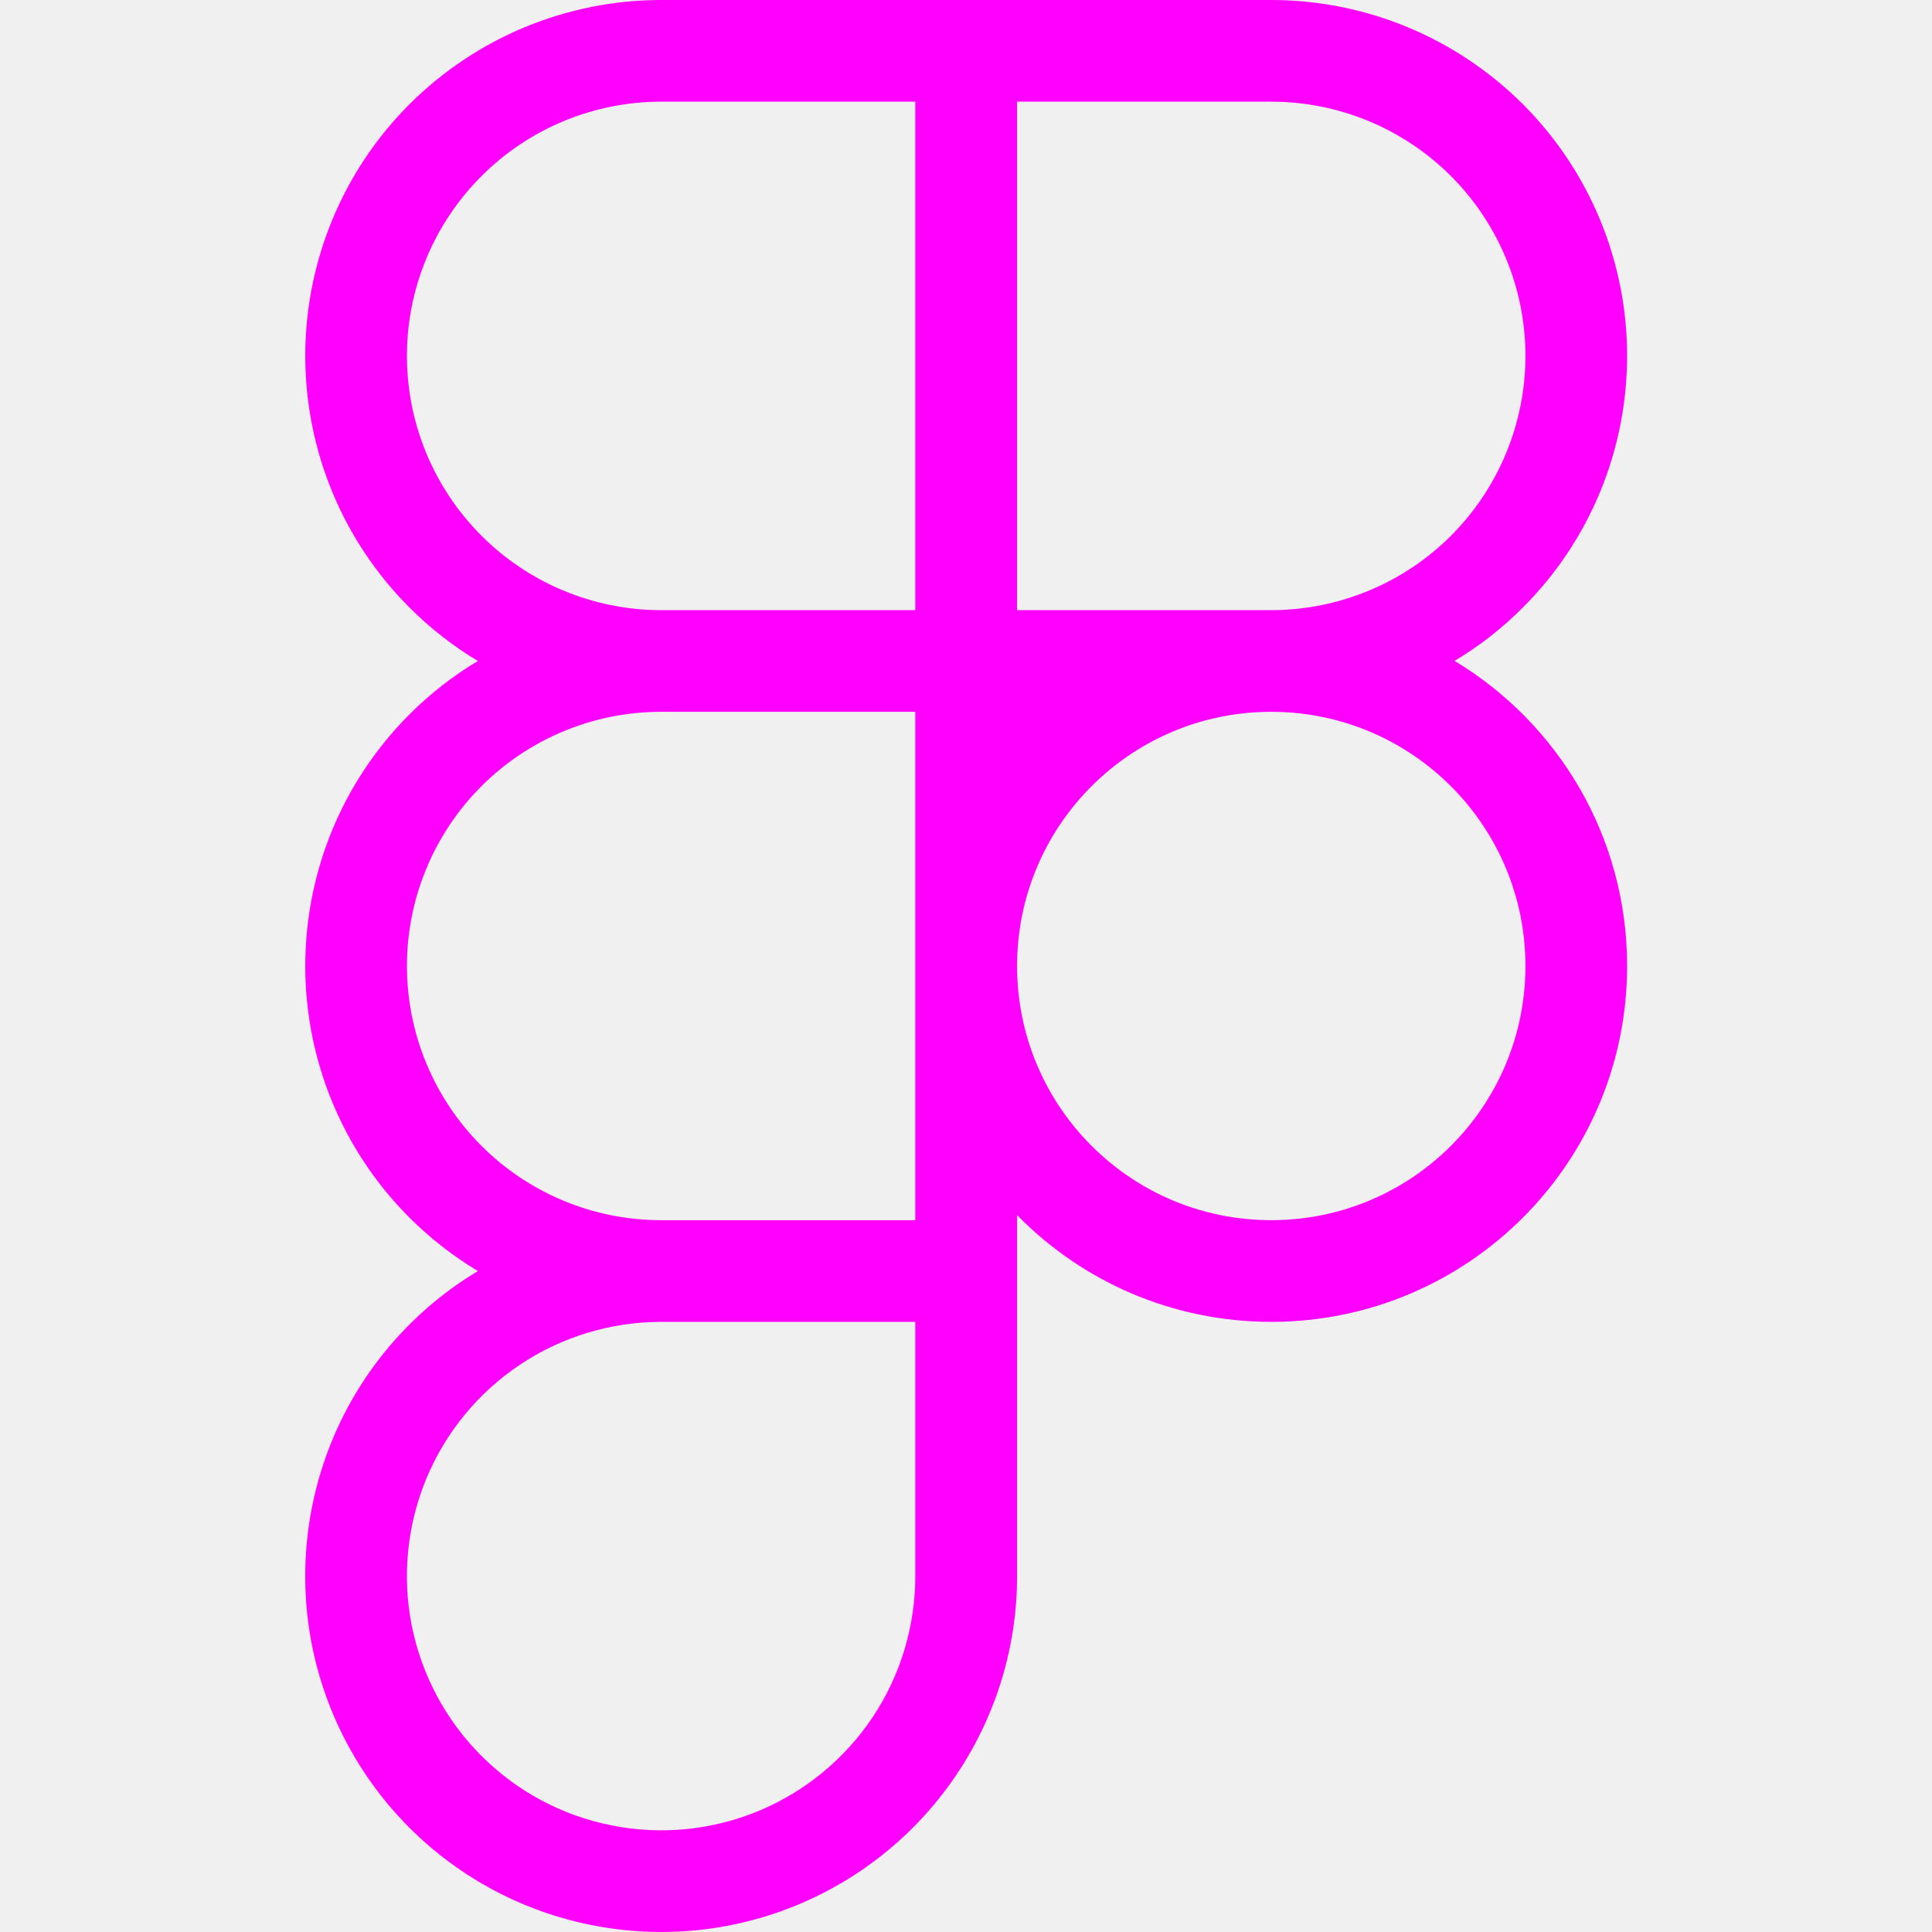
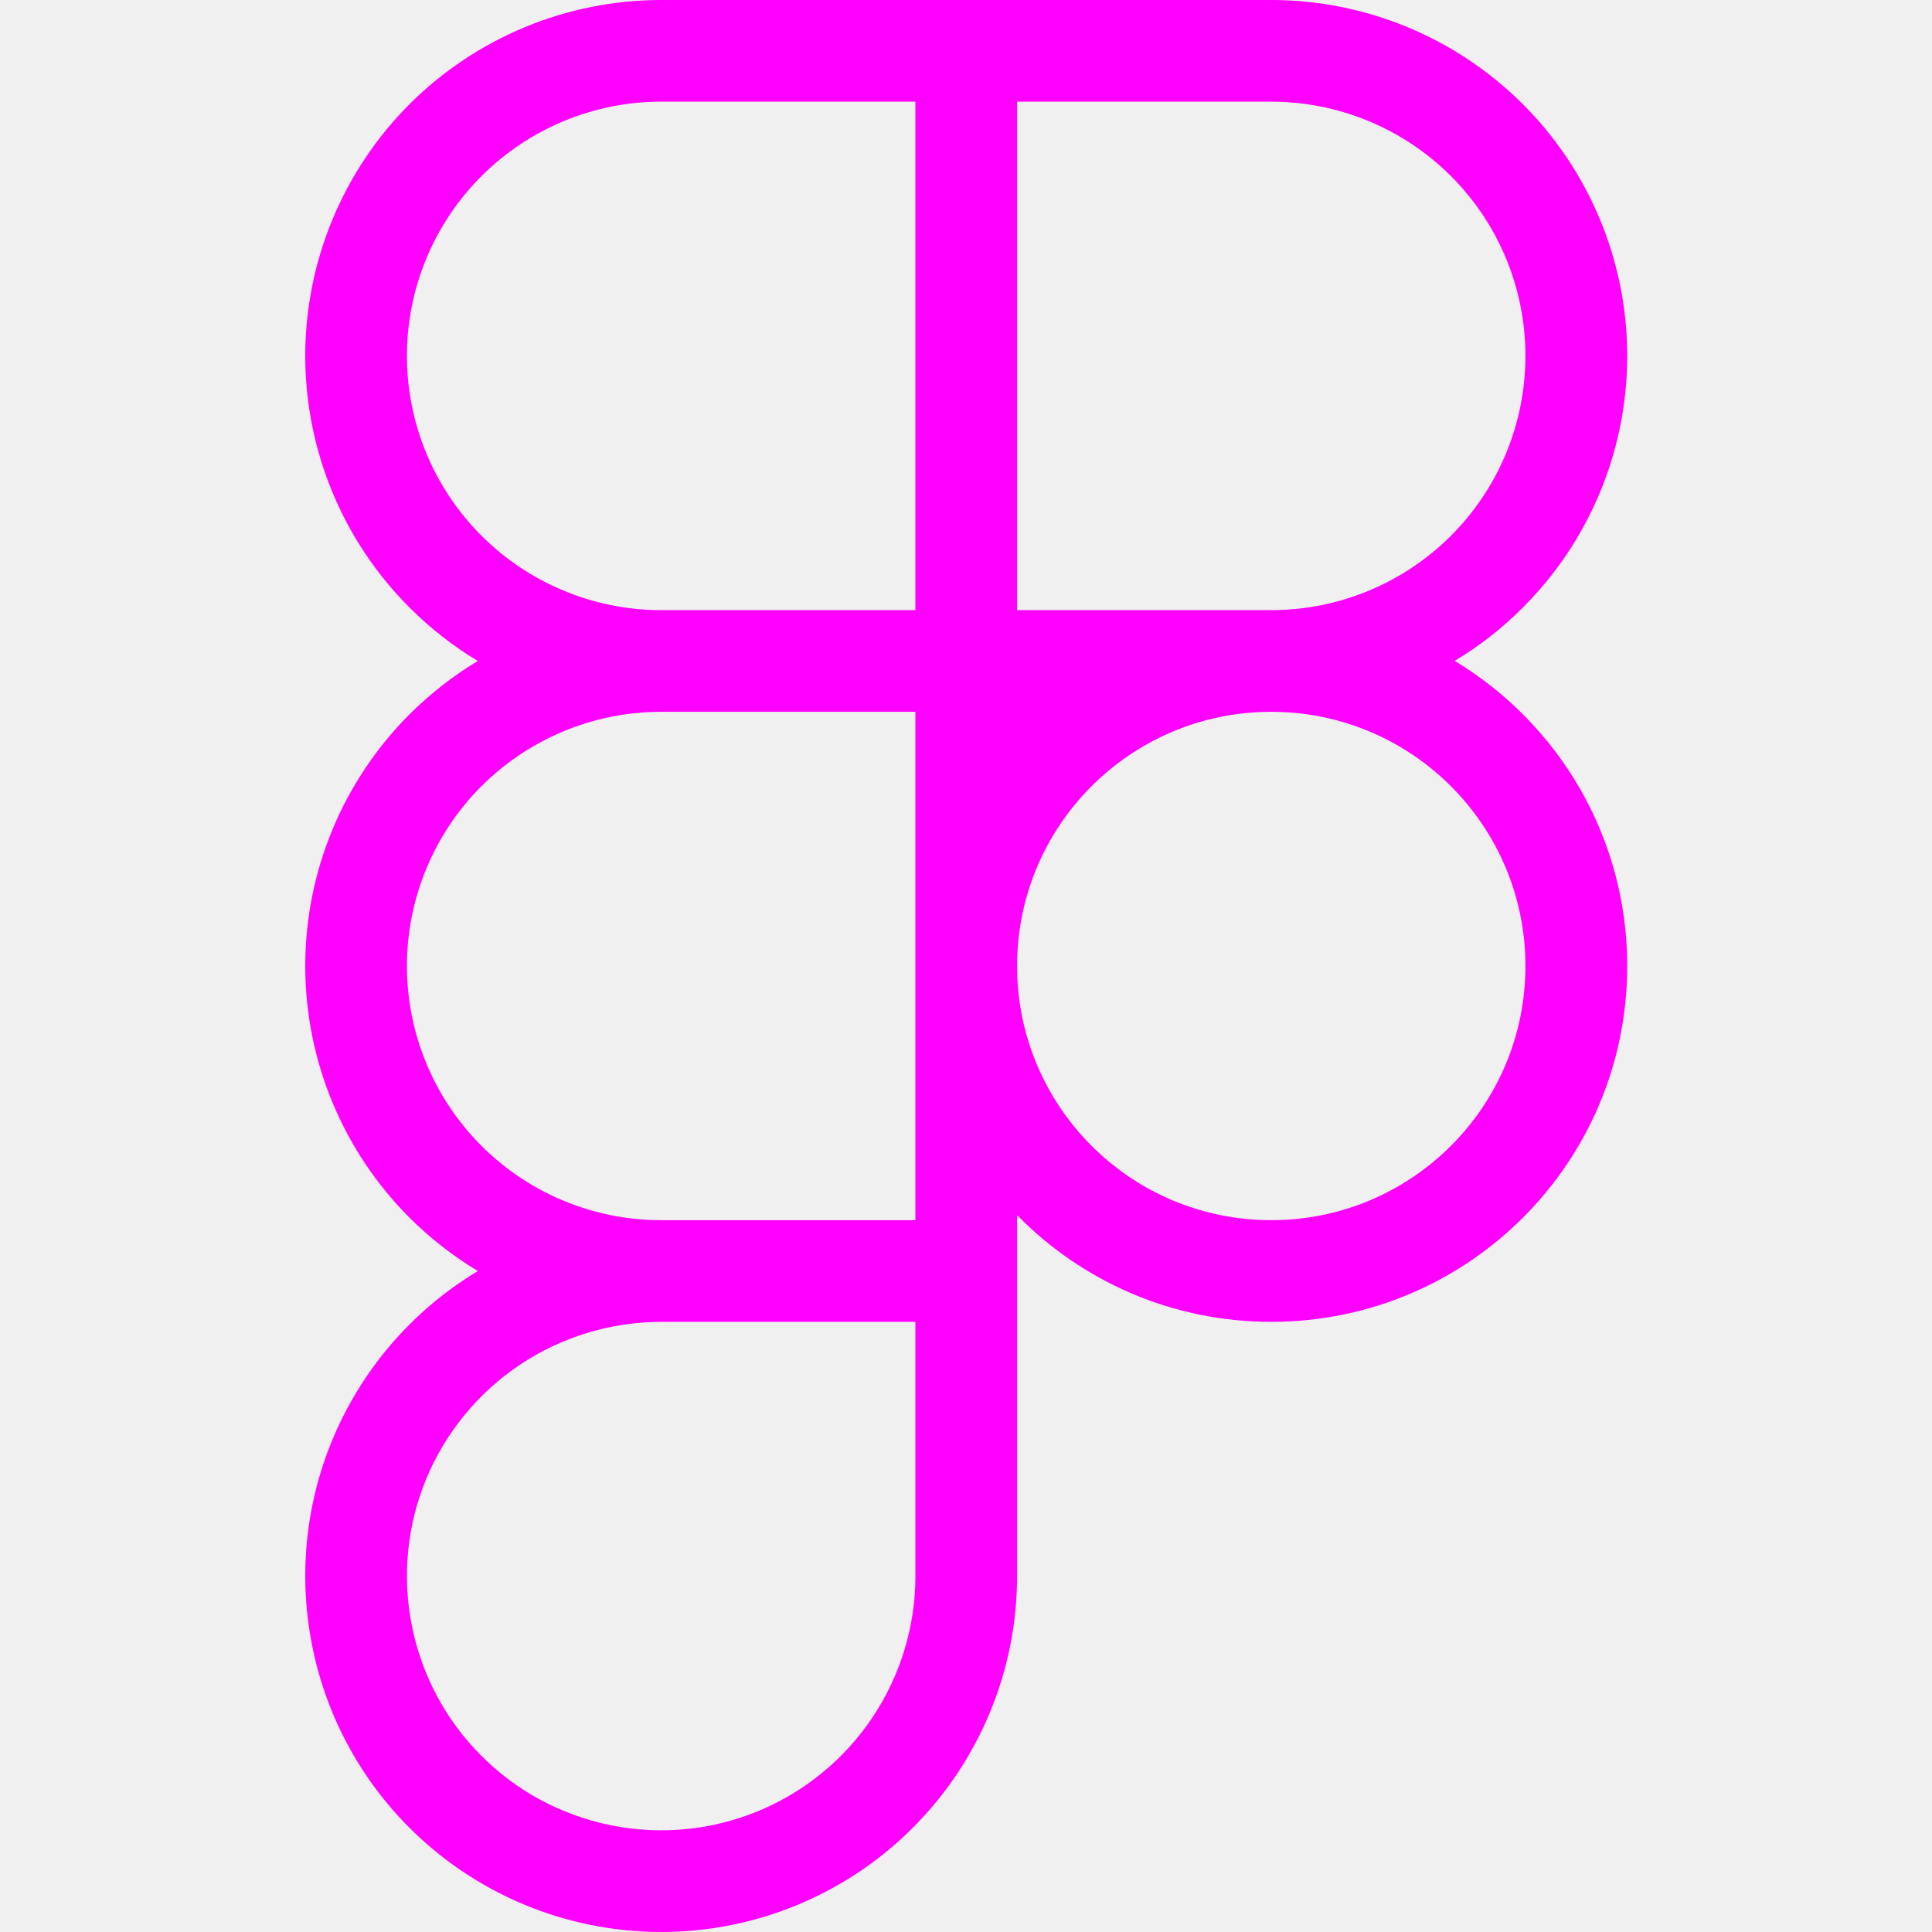
<svg xmlns="http://www.w3.org/2000/svg" width="16" height="16" viewBox="0 0 16 16" fill="none">
-   <g clip-path="url(#clip0_1406_3482)">
-     <path fill-rule="evenodd" clip-rule="evenodd" d="M5.475 0C4.694 0 3.944 0.311 3.391 0.863C2.838 1.416 2.528 2.166 2.528 2.947C2.528 3.729 2.838 4.479 3.391 5.031C3.562 5.203 3.753 5.351 3.957 5.474C3.753 5.596 3.562 5.745 3.391 5.916C2.838 6.469 2.528 7.218 2.528 8C2.528 8.782 2.838 9.531 3.391 10.084C3.562 10.255 3.753 10.403 3.957 10.526C3.917 10.551 3.877 10.576 3.838 10.602C3.353 10.926 2.975 11.386 2.752 11.925C2.529 12.463 2.471 13.056 2.584 13.628C2.698 14.199 2.979 14.725 3.391 15.137C3.803 15.549 4.329 15.83 4.9 15.943C5.472 16.057 6.065 15.999 6.603 15.776C7.142 15.553 7.602 15.175 7.926 14.69C8.25 14.205 8.423 13.636 8.423 13.053V10.526V10.525V10.063C8.958 10.609 9.703 10.947 10.528 10.947C12.156 10.947 13.475 9.628 13.475 8C13.475 6.928 12.903 5.989 12.046 5.473C12.251 5.351 12.441 5.203 12.612 5.031C13.165 4.479 13.475 3.729 13.475 2.947C13.475 2.166 13.165 1.416 12.612 0.863C12.059 0.311 11.31 0 10.528 0H5.475ZM5.474 10.105C4.916 10.105 4.381 9.883 3.987 9.489C3.592 9.094 3.37 8.558 3.37 8C3.37 7.442 3.592 6.906 3.987 6.511C4.378 6.12 4.909 5.898 5.462 5.895L5.475 5.895L7.58 5.895V10.105H5.474ZM4.306 11.302C4.651 11.071 5.058 10.948 5.473 10.947L7.58 10.947V13.053C7.58 13.469 7.457 13.876 7.226 14.222C6.994 14.569 6.666 14.838 6.281 14.998C5.896 15.157 5.473 15.199 5.065 15.117C4.656 15.036 4.281 14.836 3.987 14.541C3.692 14.247 3.492 13.872 3.41 13.463C3.329 13.055 3.371 12.632 3.53 12.247C3.69 11.862 3.959 11.534 4.306 11.302ZM10.541 5.053L10.528 5.053L10.508 5.053L8.423 5.053V0.842H10.528C11.086 0.842 11.622 1.064 12.017 1.459C12.411 1.854 12.633 2.389 12.633 2.947C12.633 3.506 12.411 4.041 12.017 4.436C11.625 4.828 11.094 5.049 10.541 5.053ZM10.511 5.895C9.356 5.904 8.423 6.843 8.423 8C8.423 9.163 9.365 10.105 10.528 10.105C11.691 10.105 12.633 9.163 12.633 8C12.633 6.842 11.697 5.902 10.541 5.895L10.528 5.895H10.511ZM5.475 5.053H7.58V0.842H5.475C4.917 0.842 4.381 1.064 3.987 1.459C3.592 1.854 3.37 2.389 3.37 2.947C3.37 3.506 3.592 4.041 3.987 4.436C4.378 4.828 4.909 5.049 5.462 5.053L5.475 5.053Z" fill="#FF00FF" />
-   </g>
-   <defs>
-     <clipPath id="clip0_1406_3482">
-       <rect width="16" height="16" fill="white" />
-     </clipPath>
-   </defs>
+   <path fill-rule="evenodd" clip-rule="evenodd" d="M5.475 0C4.694 0 3.944 0.311 3.391 0.863C2.839 1.416 2.528 2.166 2.528 2.947C2.528 3.729 2.839 4.479 3.391 5.031C3.563 5.203 3.753 5.351 3.957 5.474C3.753 5.596 3.563 5.745 3.391 5.916C2.839 6.469 2.528 7.218 2.528 8C2.528 8.782 2.839 9.531 3.391 10.084C3.563 10.255 3.753 10.403 3.957 10.526C3.917 10.55 3.877 10.576 3.838 10.602C3.353 10.926 2.976 11.386 2.752 11.925C2.529 12.463 2.471 13.056 2.585 13.628C2.698 14.199 2.979 14.725 3.391 15.137C3.804 15.549 4.329 15.83 4.9 15.943C5.472 16.057 6.065 15.999 6.603 15.776C7.142 15.553 7.602 15.175 7.926 14.69C8.25 14.205 8.423 13.636 8.423 13.053V10.526L8.423 10.525V10.063C8.958 10.609 9.703 10.947 10.528 10.947C12.156 10.947 13.476 9.628 13.476 8C13.476 6.928 12.903 5.989 12.047 5.473C12.251 5.351 12.441 5.203 12.612 5.031C13.165 4.479 13.476 3.729 13.476 2.947C13.476 2.166 13.165 1.416 12.612 0.863C12.059 0.311 11.31 0 10.528 0H5.475ZM5.474 10.105C4.916 10.105 4.381 9.883 3.987 9.489C3.592 9.094 3.37 8.558 3.37 8C3.37 7.442 3.592 6.906 3.987 6.511C4.379 6.12 4.909 5.898 5.463 5.895L5.475 5.895L7.581 5.895V10.105L5.474 10.105ZM4.306 11.302C4.652 11.071 5.058 10.948 5.474 10.947L7.581 10.947V13.053C7.581 13.469 7.457 13.876 7.226 14.222C6.995 14.568 6.666 14.838 6.281 14.998C5.896 15.157 5.473 15.199 5.065 15.117C4.656 15.036 4.281 14.836 3.987 14.541C3.692 14.247 3.492 13.872 3.411 13.463C3.329 13.055 3.371 12.632 3.53 12.247C3.69 11.862 3.96 11.534 4.306 11.302ZM10.541 5.053L10.528 5.053L10.508 5.053L8.423 5.053V0.842H10.528C11.086 0.842 11.622 1.064 12.017 1.459C12.412 1.854 12.633 2.389 12.633 2.947C12.633 3.506 12.412 4.041 12.017 4.436C11.625 4.828 11.095 5.049 10.541 5.053ZM10.511 5.895C9.356 5.904 8.423 6.843 8.423 8C8.423 9.163 9.365 10.105 10.528 10.105C11.691 10.105 12.633 9.163 12.633 8C12.633 6.842 11.698 5.902 10.541 5.895L10.528 5.895L10.511 5.895ZM5.475 5.053H7.581V0.842H5.475C4.917 0.842 4.382 1.064 3.987 1.459C3.592 1.854 3.37 2.389 3.37 2.947C3.37 3.506 3.592 4.041 3.987 4.436C4.379 4.828 4.909 5.049 5.463 5.053L5.475 5.053Z" fill="#FF00FF" />
</svg>
